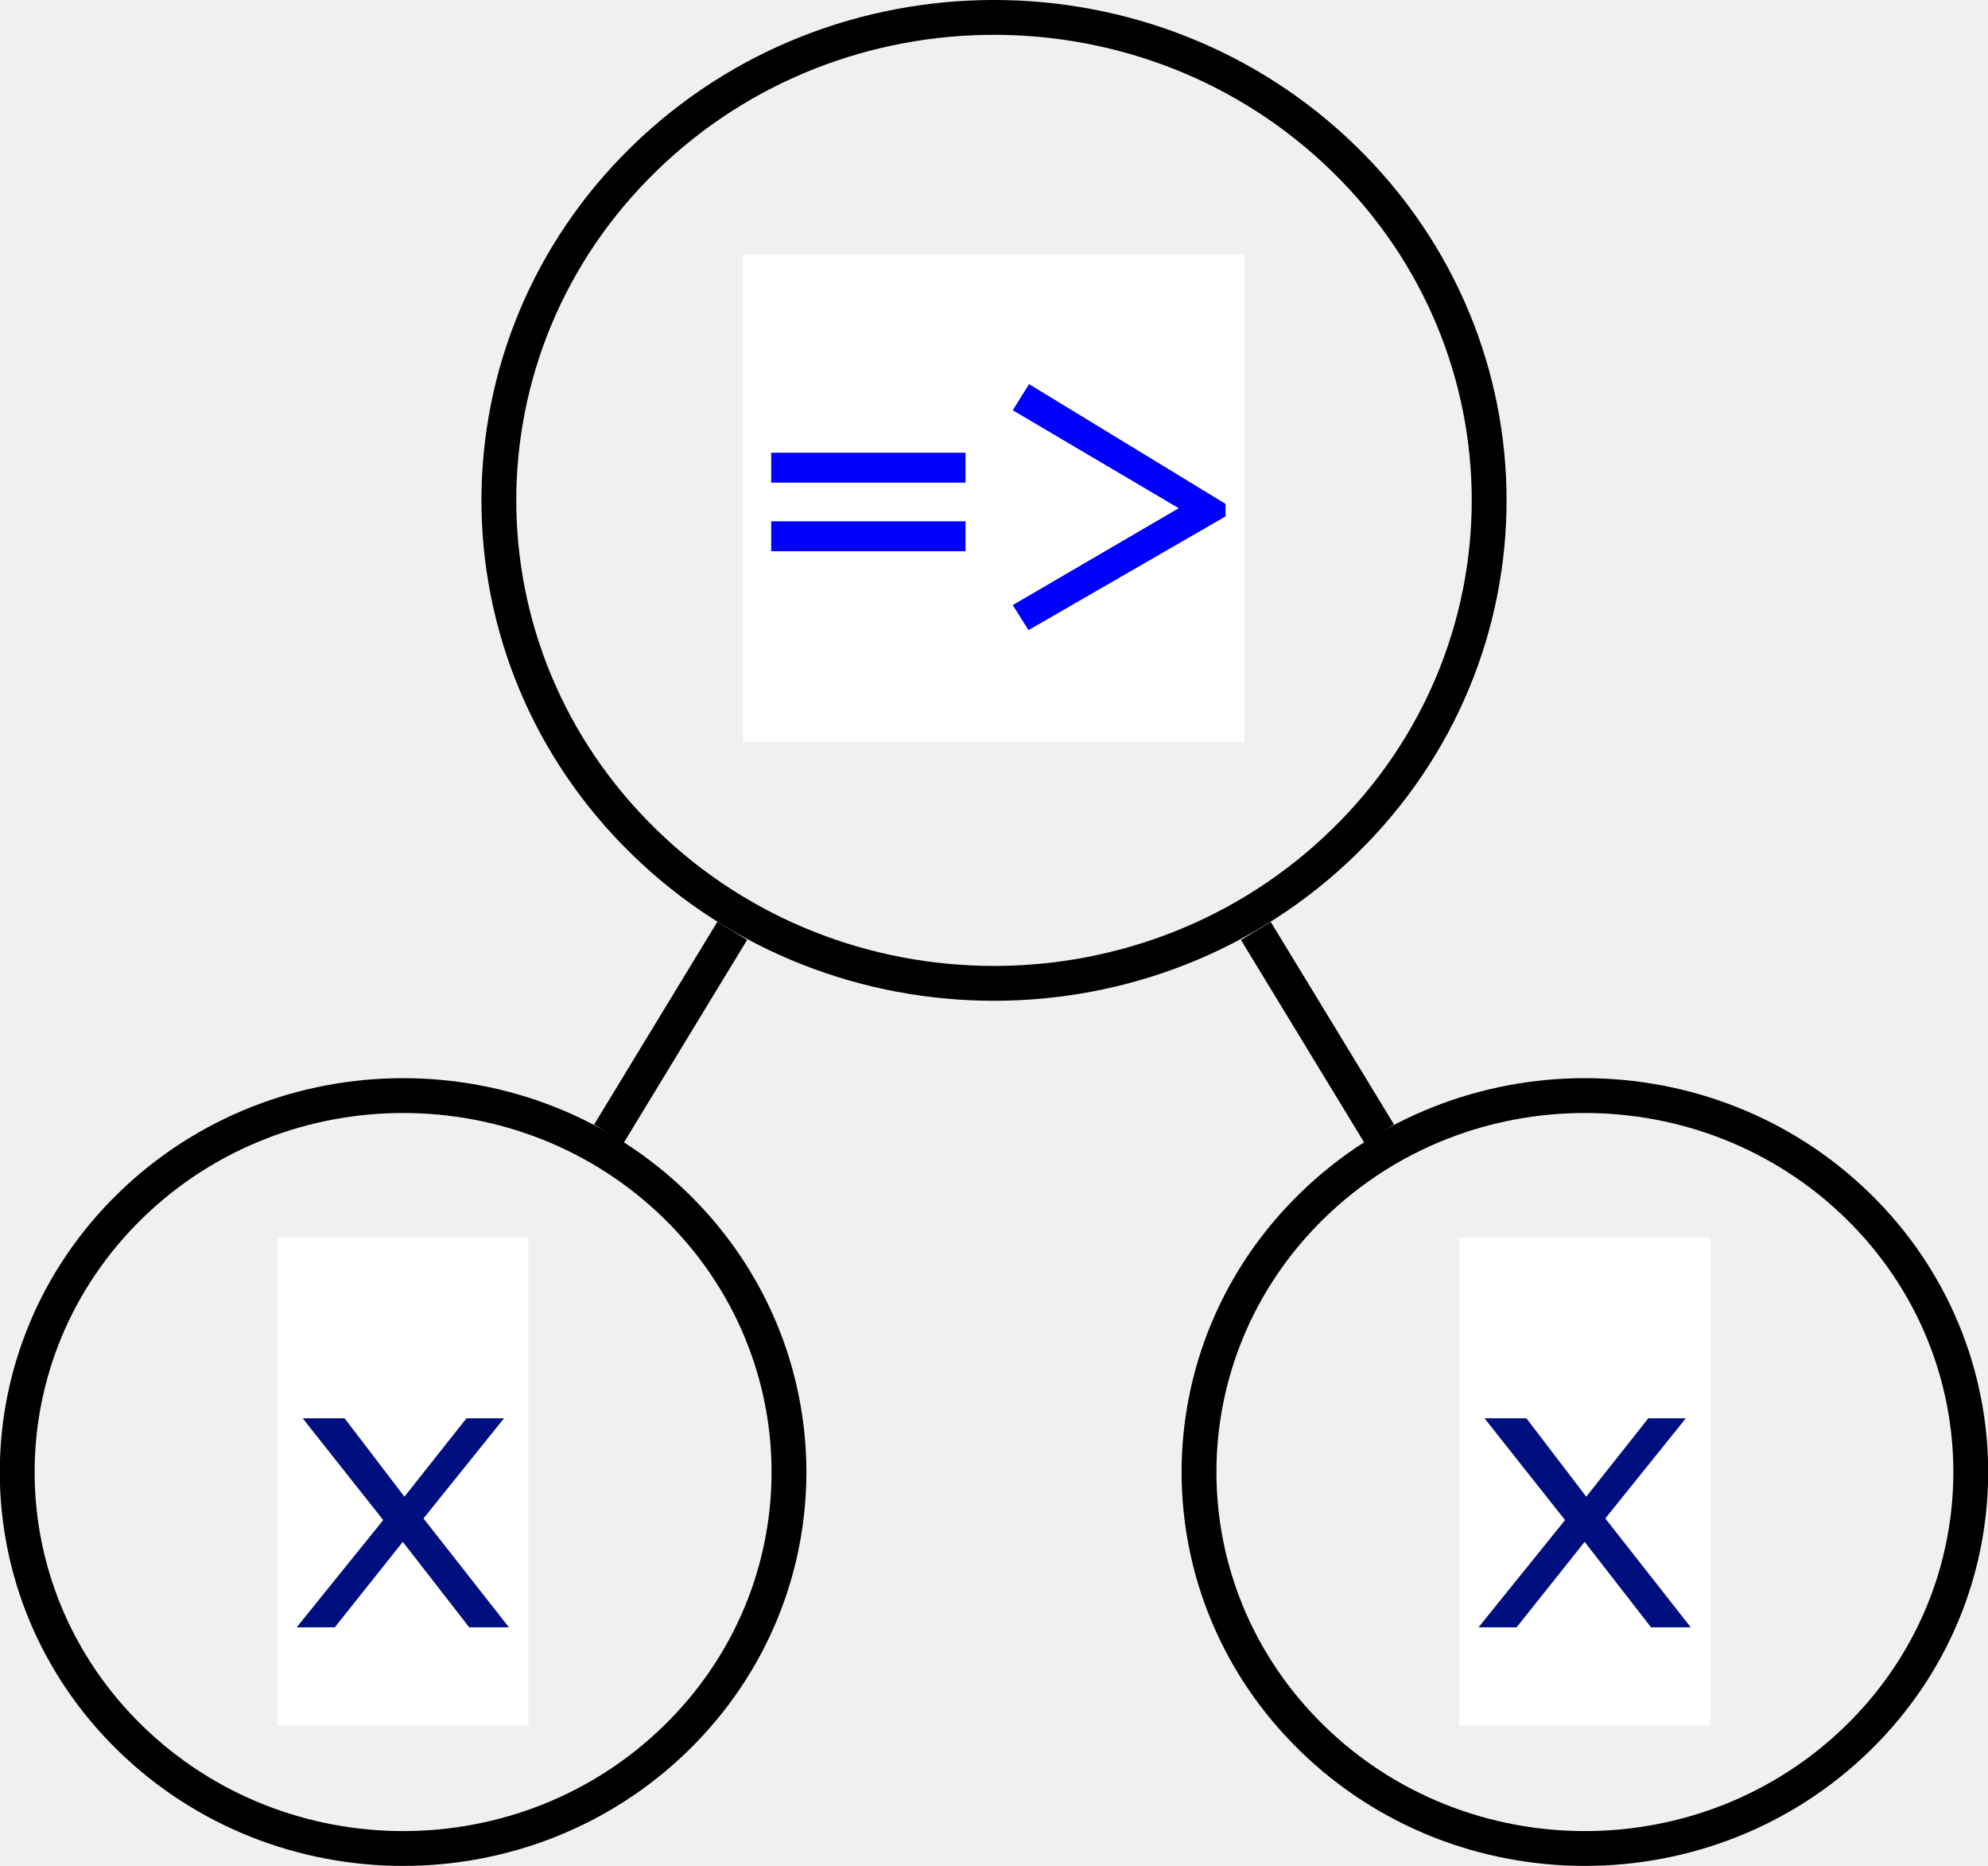
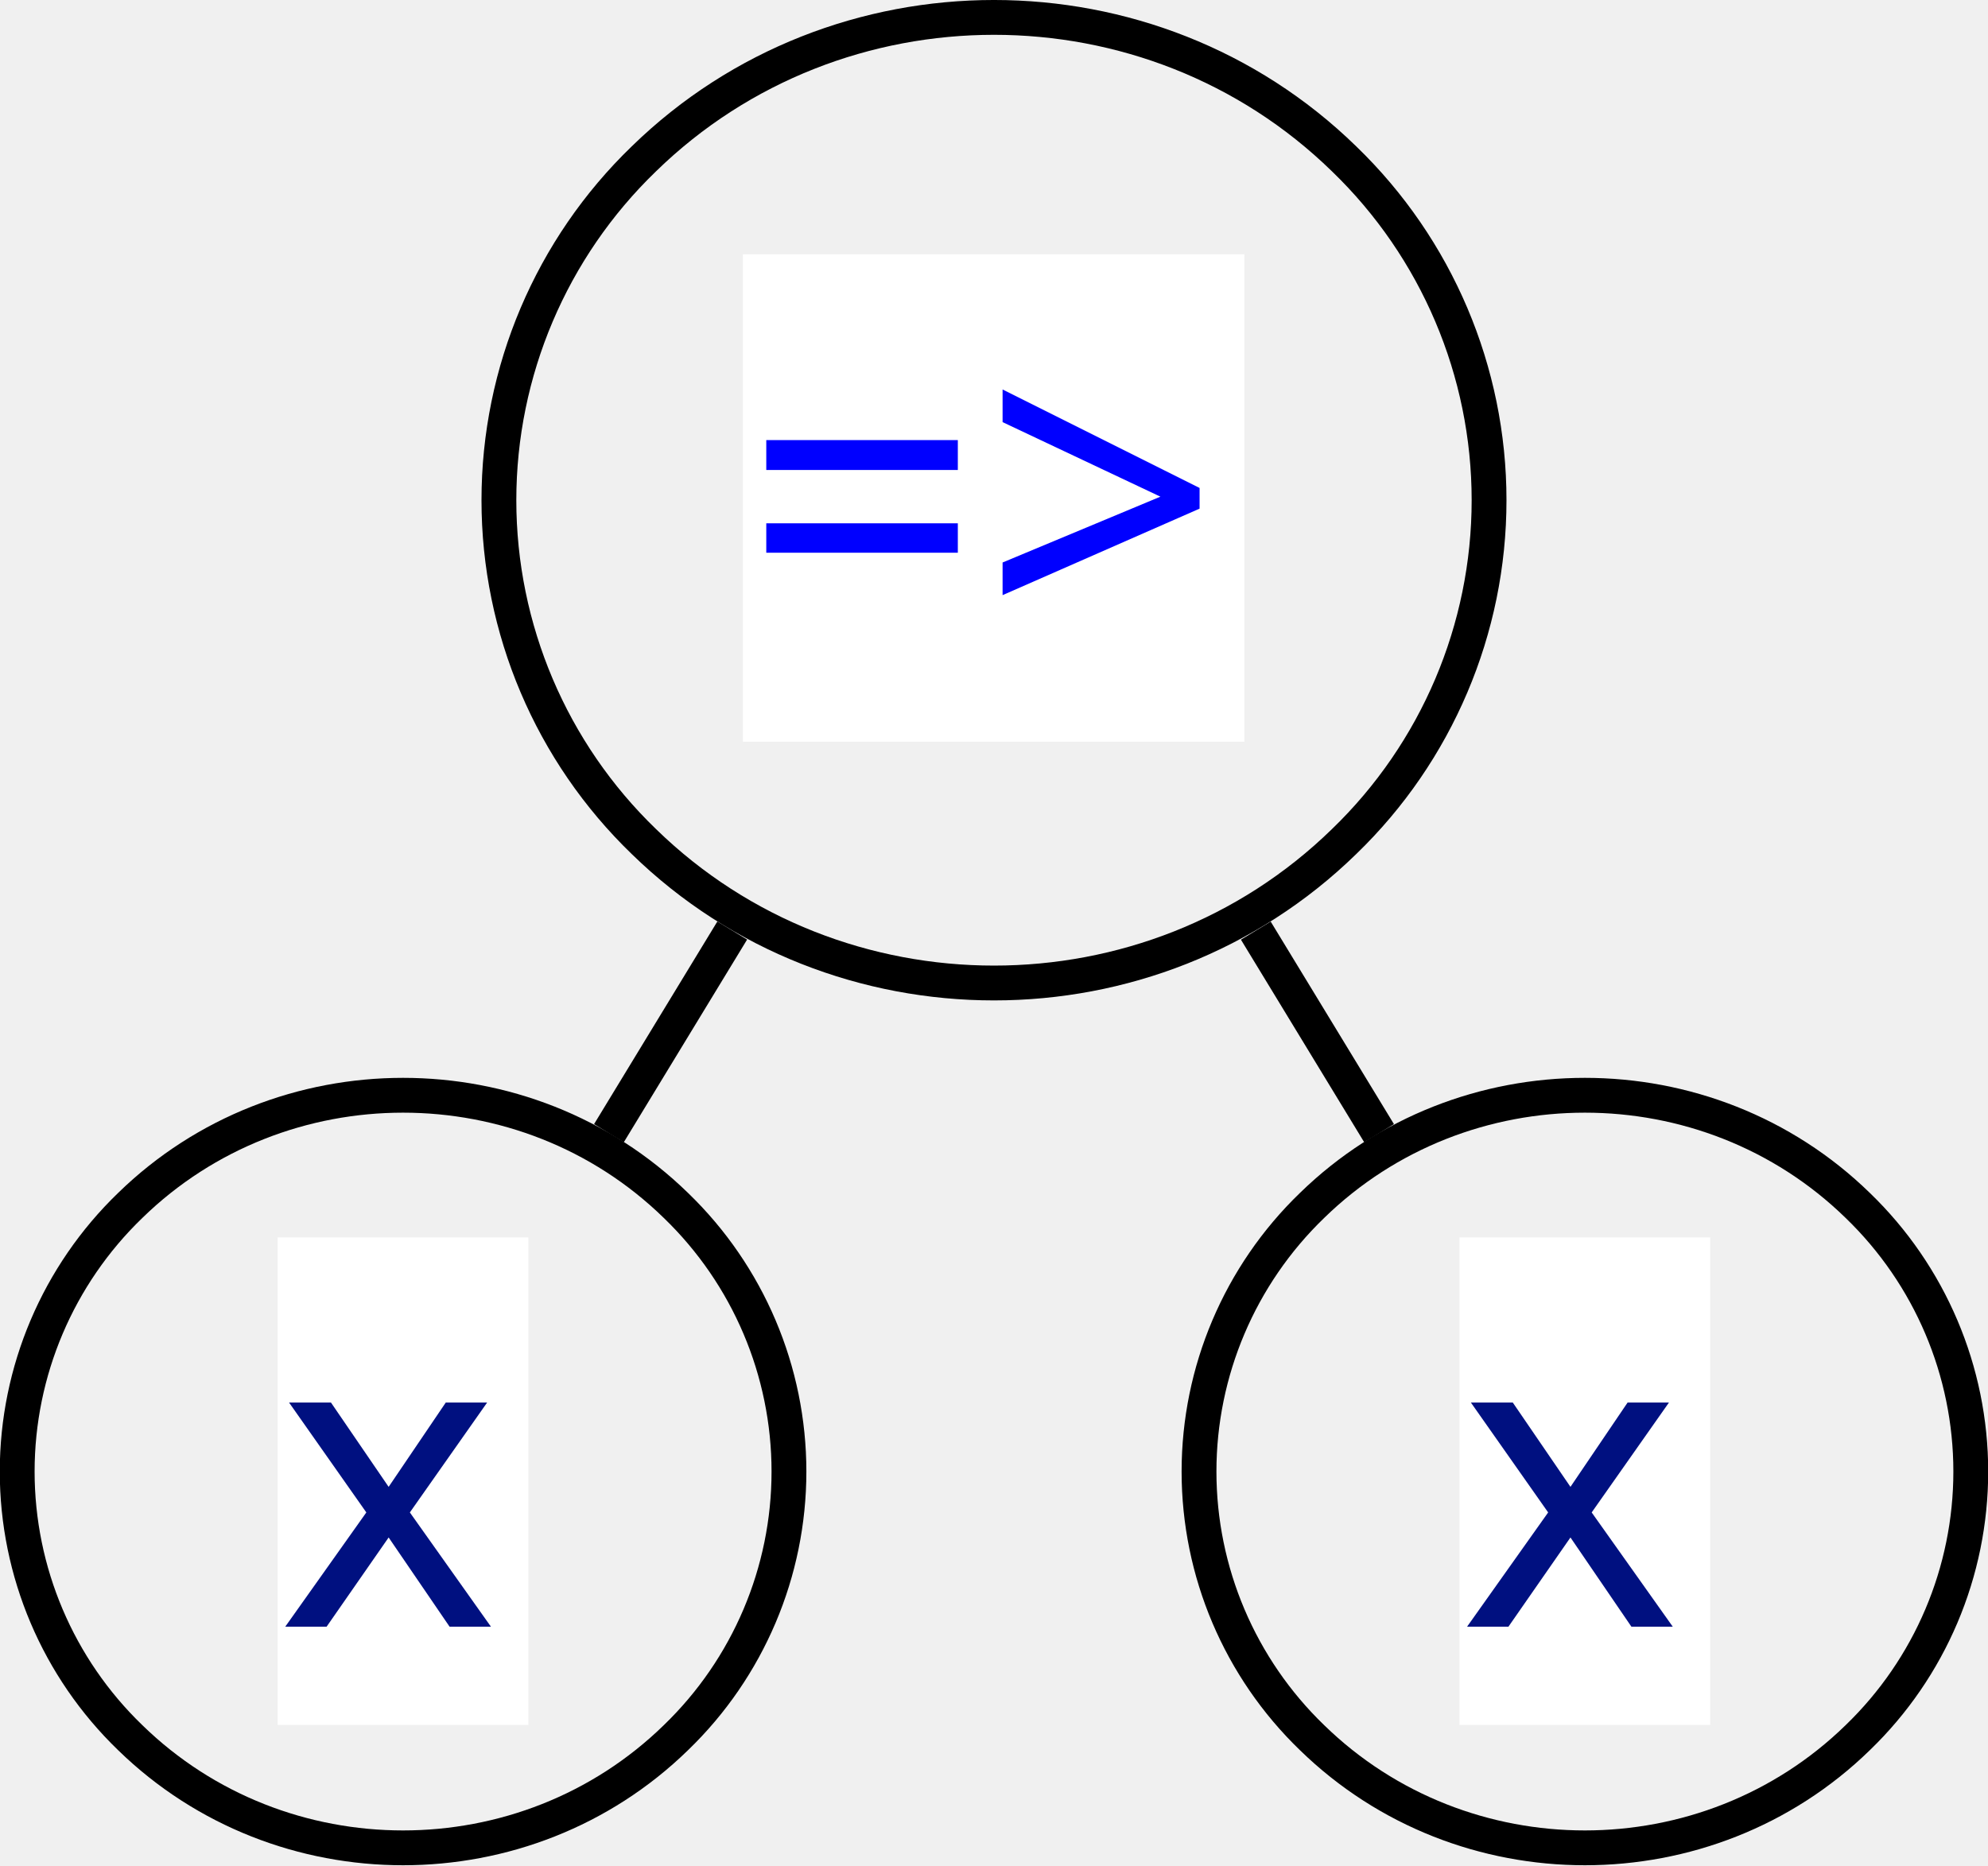
- <svg xmlns="http://www.w3.org/2000/svg" xmlns:xlink="http://www.w3.org/1999/xlink" id="svg74" version="1.2" viewBox="0 0 57.082 53.563" height="53.563pt" width="57.082pt">
-   <defs id="defs31">
-     <g id="g14">
-       <symbol id="glyph0-0" overflow="visible">
-         <path id="path2" d="M 0.125,-8.406 H 7.078 V 0 H 0.125 Z M 5.938,-7.562 3.594,-4.953 1.266,-7.562 0.656,-6.953 l 2.375,2.641 -2.375,2.625 0.609,0.609 L 3.594,-3.688 5.938,-1.078 6.547,-1.688 4.156,-4.312 6.547,-6.953 Z m 0,0" style="stroke:none" />
-       </symbol>
-       <symbol id="glyph0-1" overflow="visible">
-         <path id="path5" d="M 3.031,-3.078 0.719,-6 H 1.922 L 3.641,-3.75 5.422,-6 H 6.5 L 4.188,-3.125 6.641,0 H 5.5 L 3.594,-2.453 1.641,0 h -1.094 z m 0,0" style="stroke:none" />
-       </symbol>
-       <symbol id="glyph0-2" overflow="visible">
-         <path id="path8" d="M 0.812,-5.484 H 6.391 V -4.625 H 0.812 Z m 0,1.969 H 6.391 V -2.656 H 0.812 Z m 0,0" style="stroke:none" />
-       </symbol>
-       <symbol id="glyph0-3" overflow="visible">
-         <path id="path11" d="m 1,-0.391 -0.453,-0.719 4.766,-2.781 -4.766,-2.812 0.469,-0.75 5.641,3.438 v 0.359 z m 0,0" style="stroke:none" />
-       </symbol>
-     </g>
-     <clipPath id="clip1">
-       <path id="path16" d="m 185.453,358.43 h 25.16 v 24.613 h -25.16 z m 0,0" />
+ <svg xmlns="http://www.w3.org/2000/svg" height="71.421" width="76.109">
+   <defs>
+     <clipPath id="2_svg__a" clipPathUnits="userSpaceOnUse">
+       <path d="M185.453 256.956h25.16v24.614h-25.16z" />
    </clipPath>
-     <clipPath id="clip2">
-       <path id="path19" d="m 219.387,358.43 h 25.16 v 24.613 h -25.16 z m 0,0" />
+     <clipPath id="2_svg__b" clipPathUnits="userSpaceOnUse">
+       <path d="M186.953 258.456h22.16v21.614h-22.16z" />
    </clipPath>
-     <clipPath id="clip3">
-       <path id="path22" d="m 199.285,327.477 h 31.43 v 30.73 h -31.43 z m 0,0" />
+     <clipPath id="2_svg__c" clipPathUnits="userSpaceOnUse">
+       <path d="M219.387 256.956h25.16v24.614h-25.16z" />
    </clipPath>
-     <clipPath id="clip4">
-       <path id="path25" d="m 202.516,353.941 h 6.395 v 8.34 h -6.395 z m 0,0" />
+     <clipPath id="2_svg__d" clipPathUnits="userSpaceOnUse">
+       <path d="M220.887 258.456h22.16v21.614h-22.16z" />
    </clipPath>
-     <clipPath id="clip5">
-       <path id="path28" d="m 221.09,353.941 h 6.395 v 8.34 h -6.395 z m 0,0" />
+     <clipPath id="2_svg__e" clipPathUnits="userSpaceOnUse">
+       <path d="M199.284 281.793h31.432v30.73h-31.432z" />
+     </clipPath>
+     <clipPath id="2_svg__f" clipPathUnits="userSpaceOnUse">
+       <path d="M200.784 283.293h28.432v27.73h-28.432z" />
+     </clipPath>
+     <clipPath id="2_svg__g" clipPathUnits="userSpaceOnUse">
+       <path d="M202.517 277.72h6.393v8.34h-6.393z" />
+     </clipPath>
+     <clipPath id="2_svg__h" clipPathUnits="userSpaceOnUse">
+       <path d="M221.091 277.72h6.393v8.337h-6.393z" />
    </clipPath>
  </defs>
-   <g transform="translate(-186.459,-328.4791)" id="surface1">
-     <g id="g35" clip-rule="nonzero" clip-path="url(#clip1)">
-       <path id="path33" transform="translate(186.9531,359.9303)" d="m 18.914,3.163 c 4.328,4.223 4.328,11.066 0,15.285 -4.324,4.219 -11.34,4.219 -15.668,0 -4.328,-4.219 -4.328,-11.062 0,-15.285 4.328,-4.219 11.344,-4.219 15.668,0 z m 0,0" style="fill:none;stroke:#000000;stroke-width:1;stroke-linecap:butt;stroke-linejoin:miter;stroke-miterlimit:4;stroke-opacity:1" />
-     </g>
-     <path id="path37" d="m 194.43,364.012 h 7.203 v 14 h -7.203 z m 0,0" style="fill:#ffffff;fill-opacity:1;fill-rule:nonzero;stroke:none" />
-     <g id="g41" style="fill:#000f7f;fill-opacity:1">
-       <use height="100%" width="100%" id="use39" y="375.193" x="194.431" xlink:href="#glyph0-1" />
-     </g>
-     <g id="g45" clip-rule="nonzero" clip-path="url(#clip2)">
-       <path id="path43" transform="translate(220.8866,359.9303)" d="m 18.914,3.163 c 4.328,4.223 4.328,11.066 0,15.285 -4.328,4.219 -11.344,4.219 -15.668,0 -4.328,-4.219 -4.328,-11.062 0,-15.285 4.324,-4.219 11.34,-4.219 15.668,0 z m 0,0" style="fill:none;stroke:#000000;stroke-width:1;stroke-linecap:butt;stroke-linejoin:miter;stroke-miterlimit:4;stroke-opacity:1" />
-     </g>
-     <path id="path47" d="m 228.363,364.012 h 7.203 v 14 h -7.203 z m 0,0" style="fill:#ffffff;fill-opacity:1;fill-rule:nonzero;stroke:none" />
-     <g id="g51" style="fill:#000f7f;fill-opacity:1">
-       <use height="100%" width="100%" id="use49" y="375.193" x="228.365" xlink:href="#glyph0-1" />
-     </g>
-     <g id="g55" clip-rule="nonzero" clip-path="url(#clip3)">
-       <path id="path53" transform="translate(200.7842,328.9771)" d="m 24.267,4.062 c 5.555,5.414 5.555,14.191 0,19.605 -5.551,5.418 -14.551,5.418 -20.102,0 -5.555,-5.414 -5.555,-14.191 0,-19.605 5.551,-5.414 14.551,-5.414 20.102,0 z m 0,0" style="fill:none;stroke:#000000;stroke-width:1;stroke-linecap:butt;stroke-linejoin:miter;stroke-miterlimit:4;stroke-opacity:1" />
-     </g>
-     <path id="path57" d="m 207.789,335.777 h 14.402 v 14 h -14.402 z m 0,0" style="fill:#ffffff;fill-opacity:1;fill-rule:nonzero;stroke:none" />
-     <g id="g63" style="fill:#0000ff;fill-opacity:1">
-       <use height="100%" width="100%" id="use59" y="346.959" x="207.791" xlink:href="#glyph0-2" />
-       <use height="100%" width="100%" id="use61" y="346.959" x="214.991" xlink:href="#glyph0-3" />
-     </g>
-     <g id="g67" clip-rule="nonzero" clip-path="url(#clip4)">
-       <path id="path65" transform="translate(203.9439,355.2007)" d="M 0.001,5.819 3.54,-0.001" style="fill:none;stroke:#000000;stroke-width:1;stroke-linecap:butt;stroke-linejoin:miter;stroke-miterlimit:4;stroke-opacity:1" />
-     </g>
-     <g id="g71" clip-rule="nonzero" clip-path="url(#clip5)">
-       <path id="path69" transform="translate(222.5184,355.2032)" d="M 3.54,5.816 0.001,-7.5e-5" style="fill:none;stroke:#000000;stroke-width:1;stroke-linecap:butt;stroke-linejoin:miter;stroke-miterlimit:4;stroke-opacity:1" />
-     </g>
+   <g clip-path="url(#2_svg__a)" transform="matrix(1.33333 0 0 -1.33333 -248.612 415.363)">
+     <path d="M205.868 276.904a10.62 10.62 0 000-15.283c-4.327-4.22-11.343-4.22-15.67 0a10.62 10.62 0 000 15.283c4.327 4.22 11.343 4.22 15.67 0z" fill="none" stroke="#000" />
+   </g>
+   <g clip-path="url(#2_svg__b)" transform="matrix(1.33333 0 0 -1.33333 -248.612 415.363)">
+     <path d="M194.431 275.987h7.2v-14h-7.2z" fill="#fff" />
+     <text style="-inkscape-font-specification:PTMono-Regular" transform="matrix(1 0 0 -1 194.431 264.807)" font-weight="400" font-size="12" font-family="PT Mono" fill="#001080">
+       <tspan y="0" x="0">x</tspan>
+     </text>
+   </g>
+   <g clip-path="url(#2_svg__c)" transform="matrix(1.33333 0 0 -1.33333 -248.612 415.363)">
+     <path d="M239.802 276.904a10.62 10.62 0 000-15.283c-4.327-4.22-11.343-4.22-15.67 0a10.62 10.62 0 000 15.283c4.327 4.22 11.343 4.22 15.67 0z" fill="none" stroke="#000" />
+   </g>
+   <g clip-path="url(#2_svg__d)" transform="matrix(1.33333 0 0 -1.33333 -248.612 415.363)">
+     <path d="M228.365 275.987h7.2v-14h-7.2z" fill="#fff" />
+     <text style="-inkscape-font-specification:PTMono-Regular" transform="matrix(1 0 0 -1 228.365 264.807)" font-weight="400" font-size="12" font-family="PT Mono" fill="#001080">
+       <tspan y="0" x="0">x</tspan>
+     </text>
+   </g>
+   <g clip-path="url(#2_svg__e)" transform="matrix(1.33333 0 0 -1.33333 -248.612 415.363)">
+     <path d="M225.052 306.962a13.625 13.625 0 000-19.608c-5.552-5.415-14.552-5.415-20.104 0a13.625 13.625 0 000 19.608c5.552 5.415 14.552 5.415 20.104 0z" fill="none" stroke="#000" />
+   </g>
+   <g clip-path="url(#2_svg__f)" transform="matrix(1.33333 0 0 -1.33333 -248.612 415.363)">
+     <path d="M207.79 304.221h14.4v-14h-14.4z" fill="#fff" />
+     <text style="-inkscape-font-specification:PTMono-Regular" transform="matrix(1 0 0 -1 207.79 293.041)" font-weight="400" font-size="12" font-family="PT Mono" fill="#00f">
+       <tspan y="0" x="0 7.2">=&gt;</tspan>
+     </text>
+   </g>
+   <g clip-path="url(#2_svg__g)" transform="matrix(1.33333 0 0 -1.33333 -248.612 415.363)">
+     <path d="M203.944 278.98l3.54 5.82" fill="none" stroke="#000" />
+   </g>
+   <g clip-path="url(#2_svg__h)" transform="matrix(1.33333 0 0 -1.33333 -248.612 415.363)">
+     <path d="M226.057 278.98l-3.539 5.817" fill="none" stroke="#000" />
  </g>
</svg>
